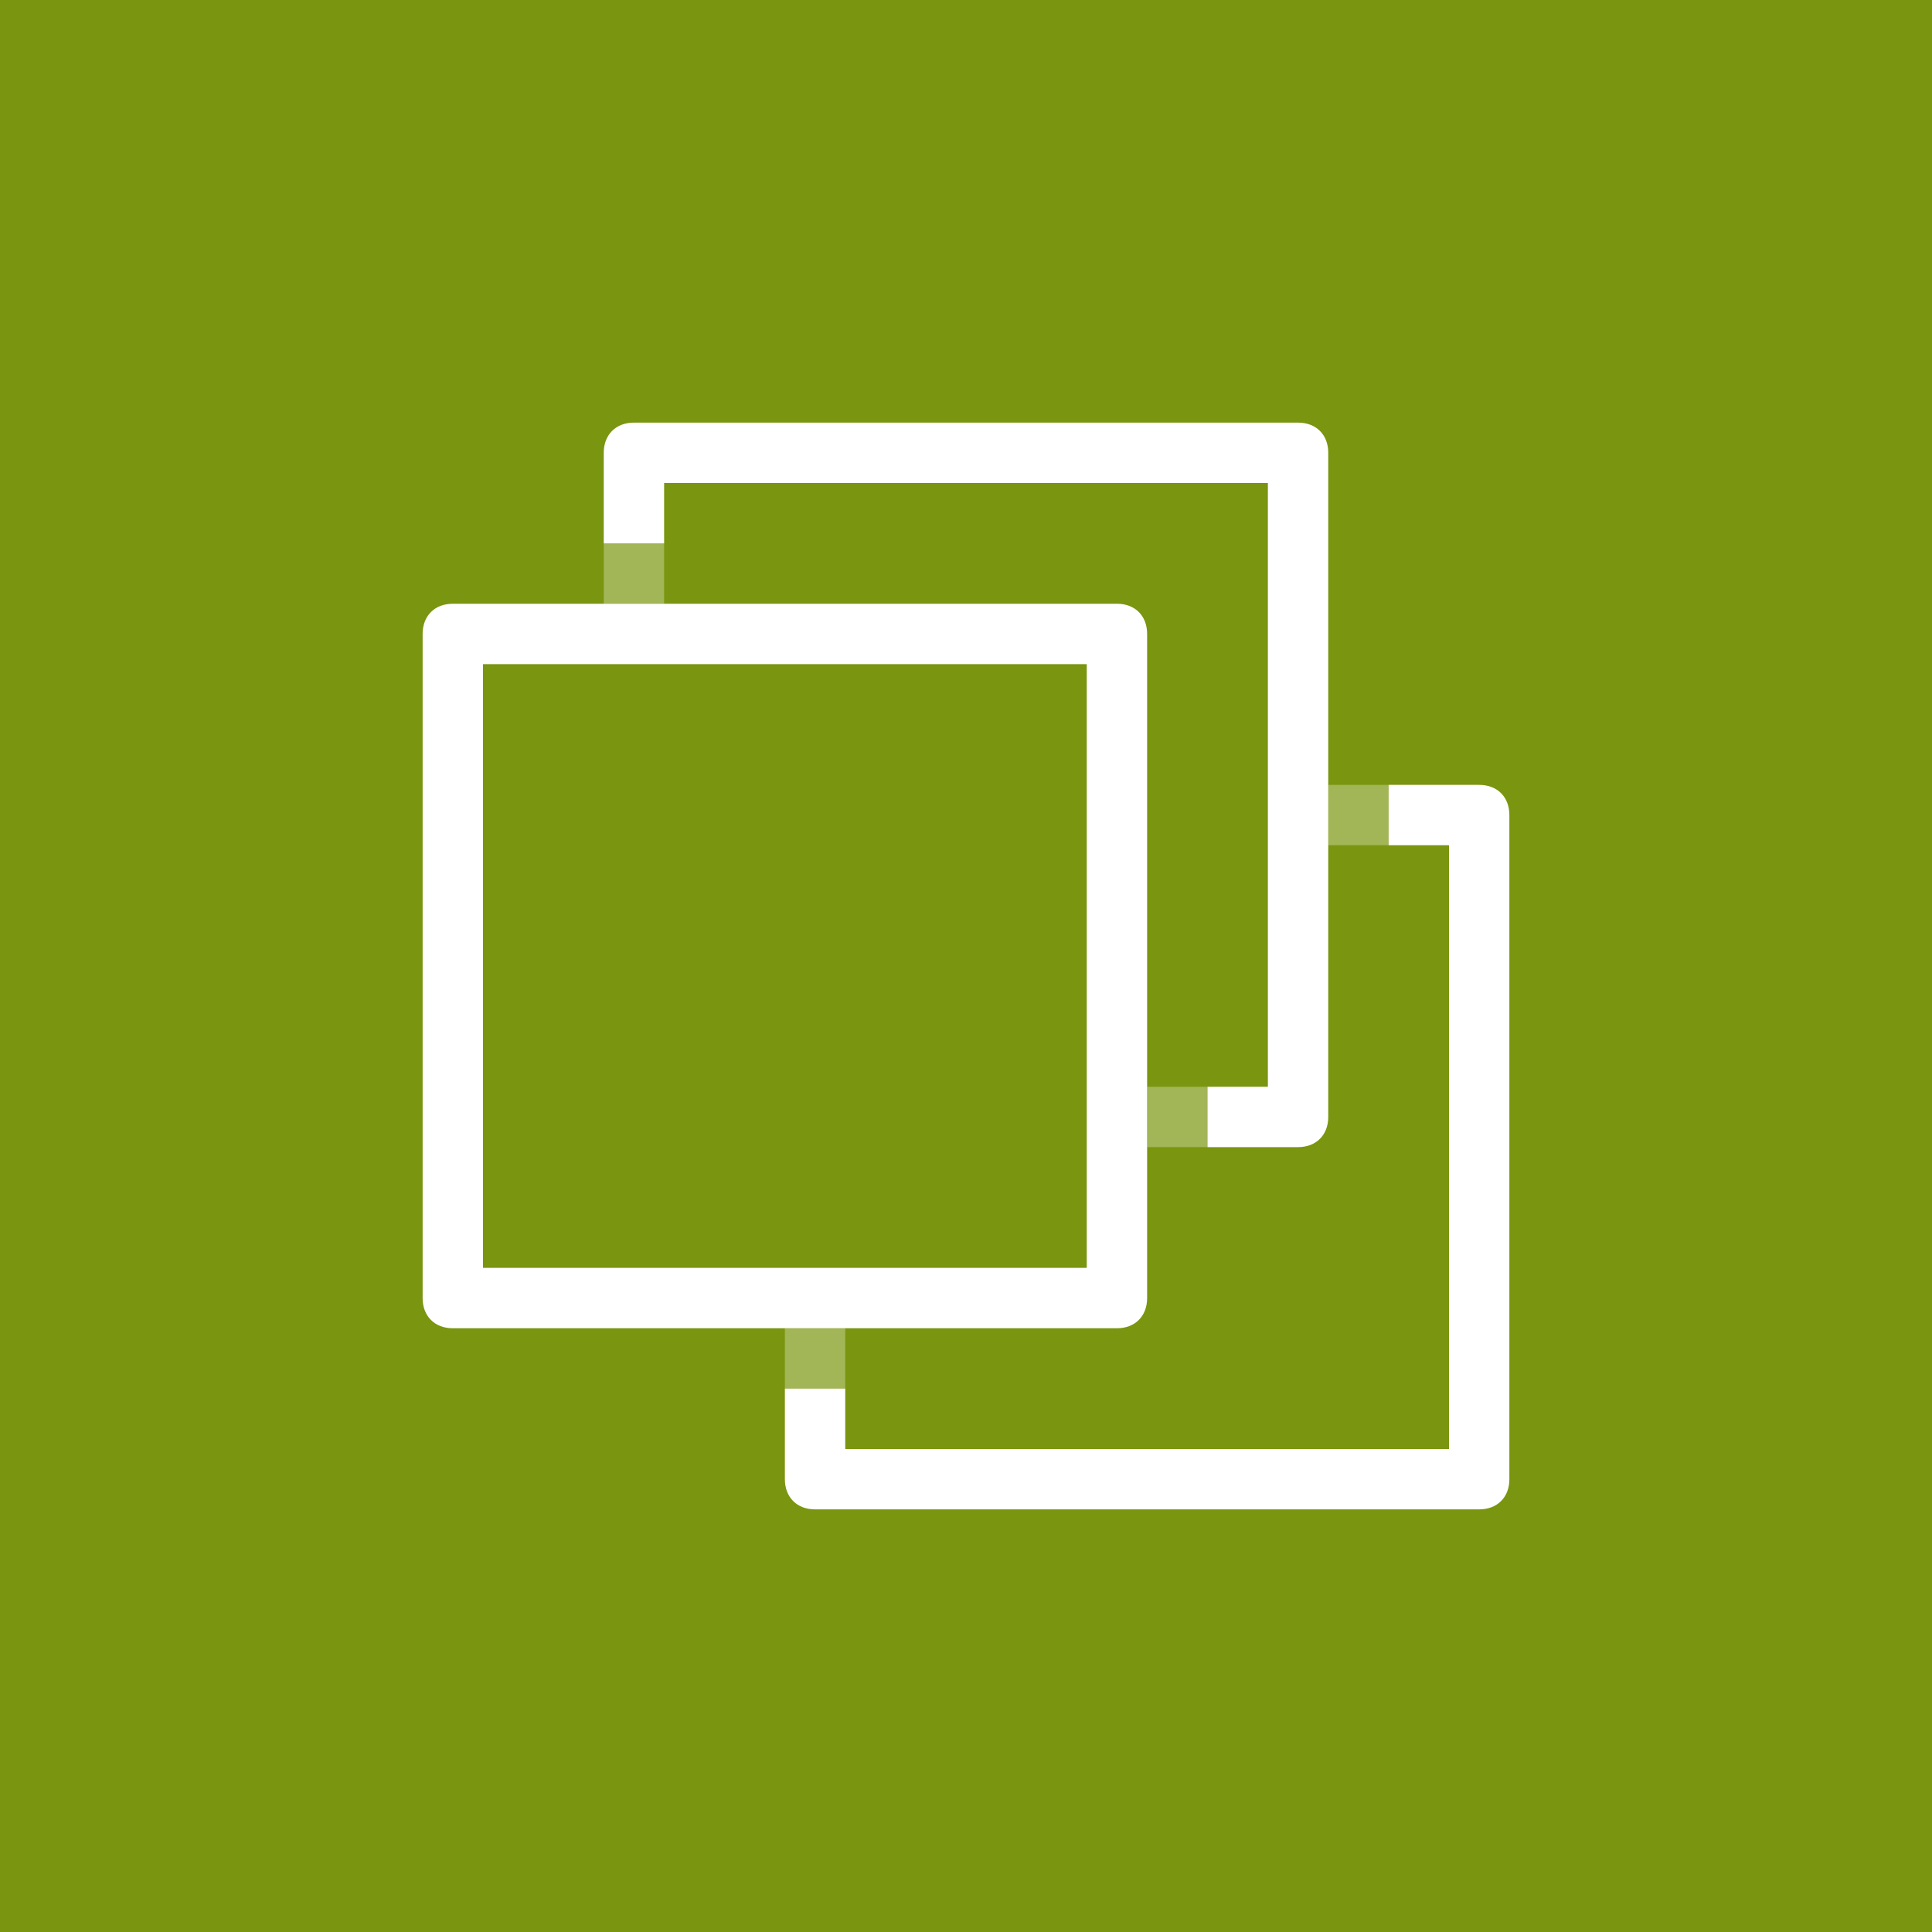
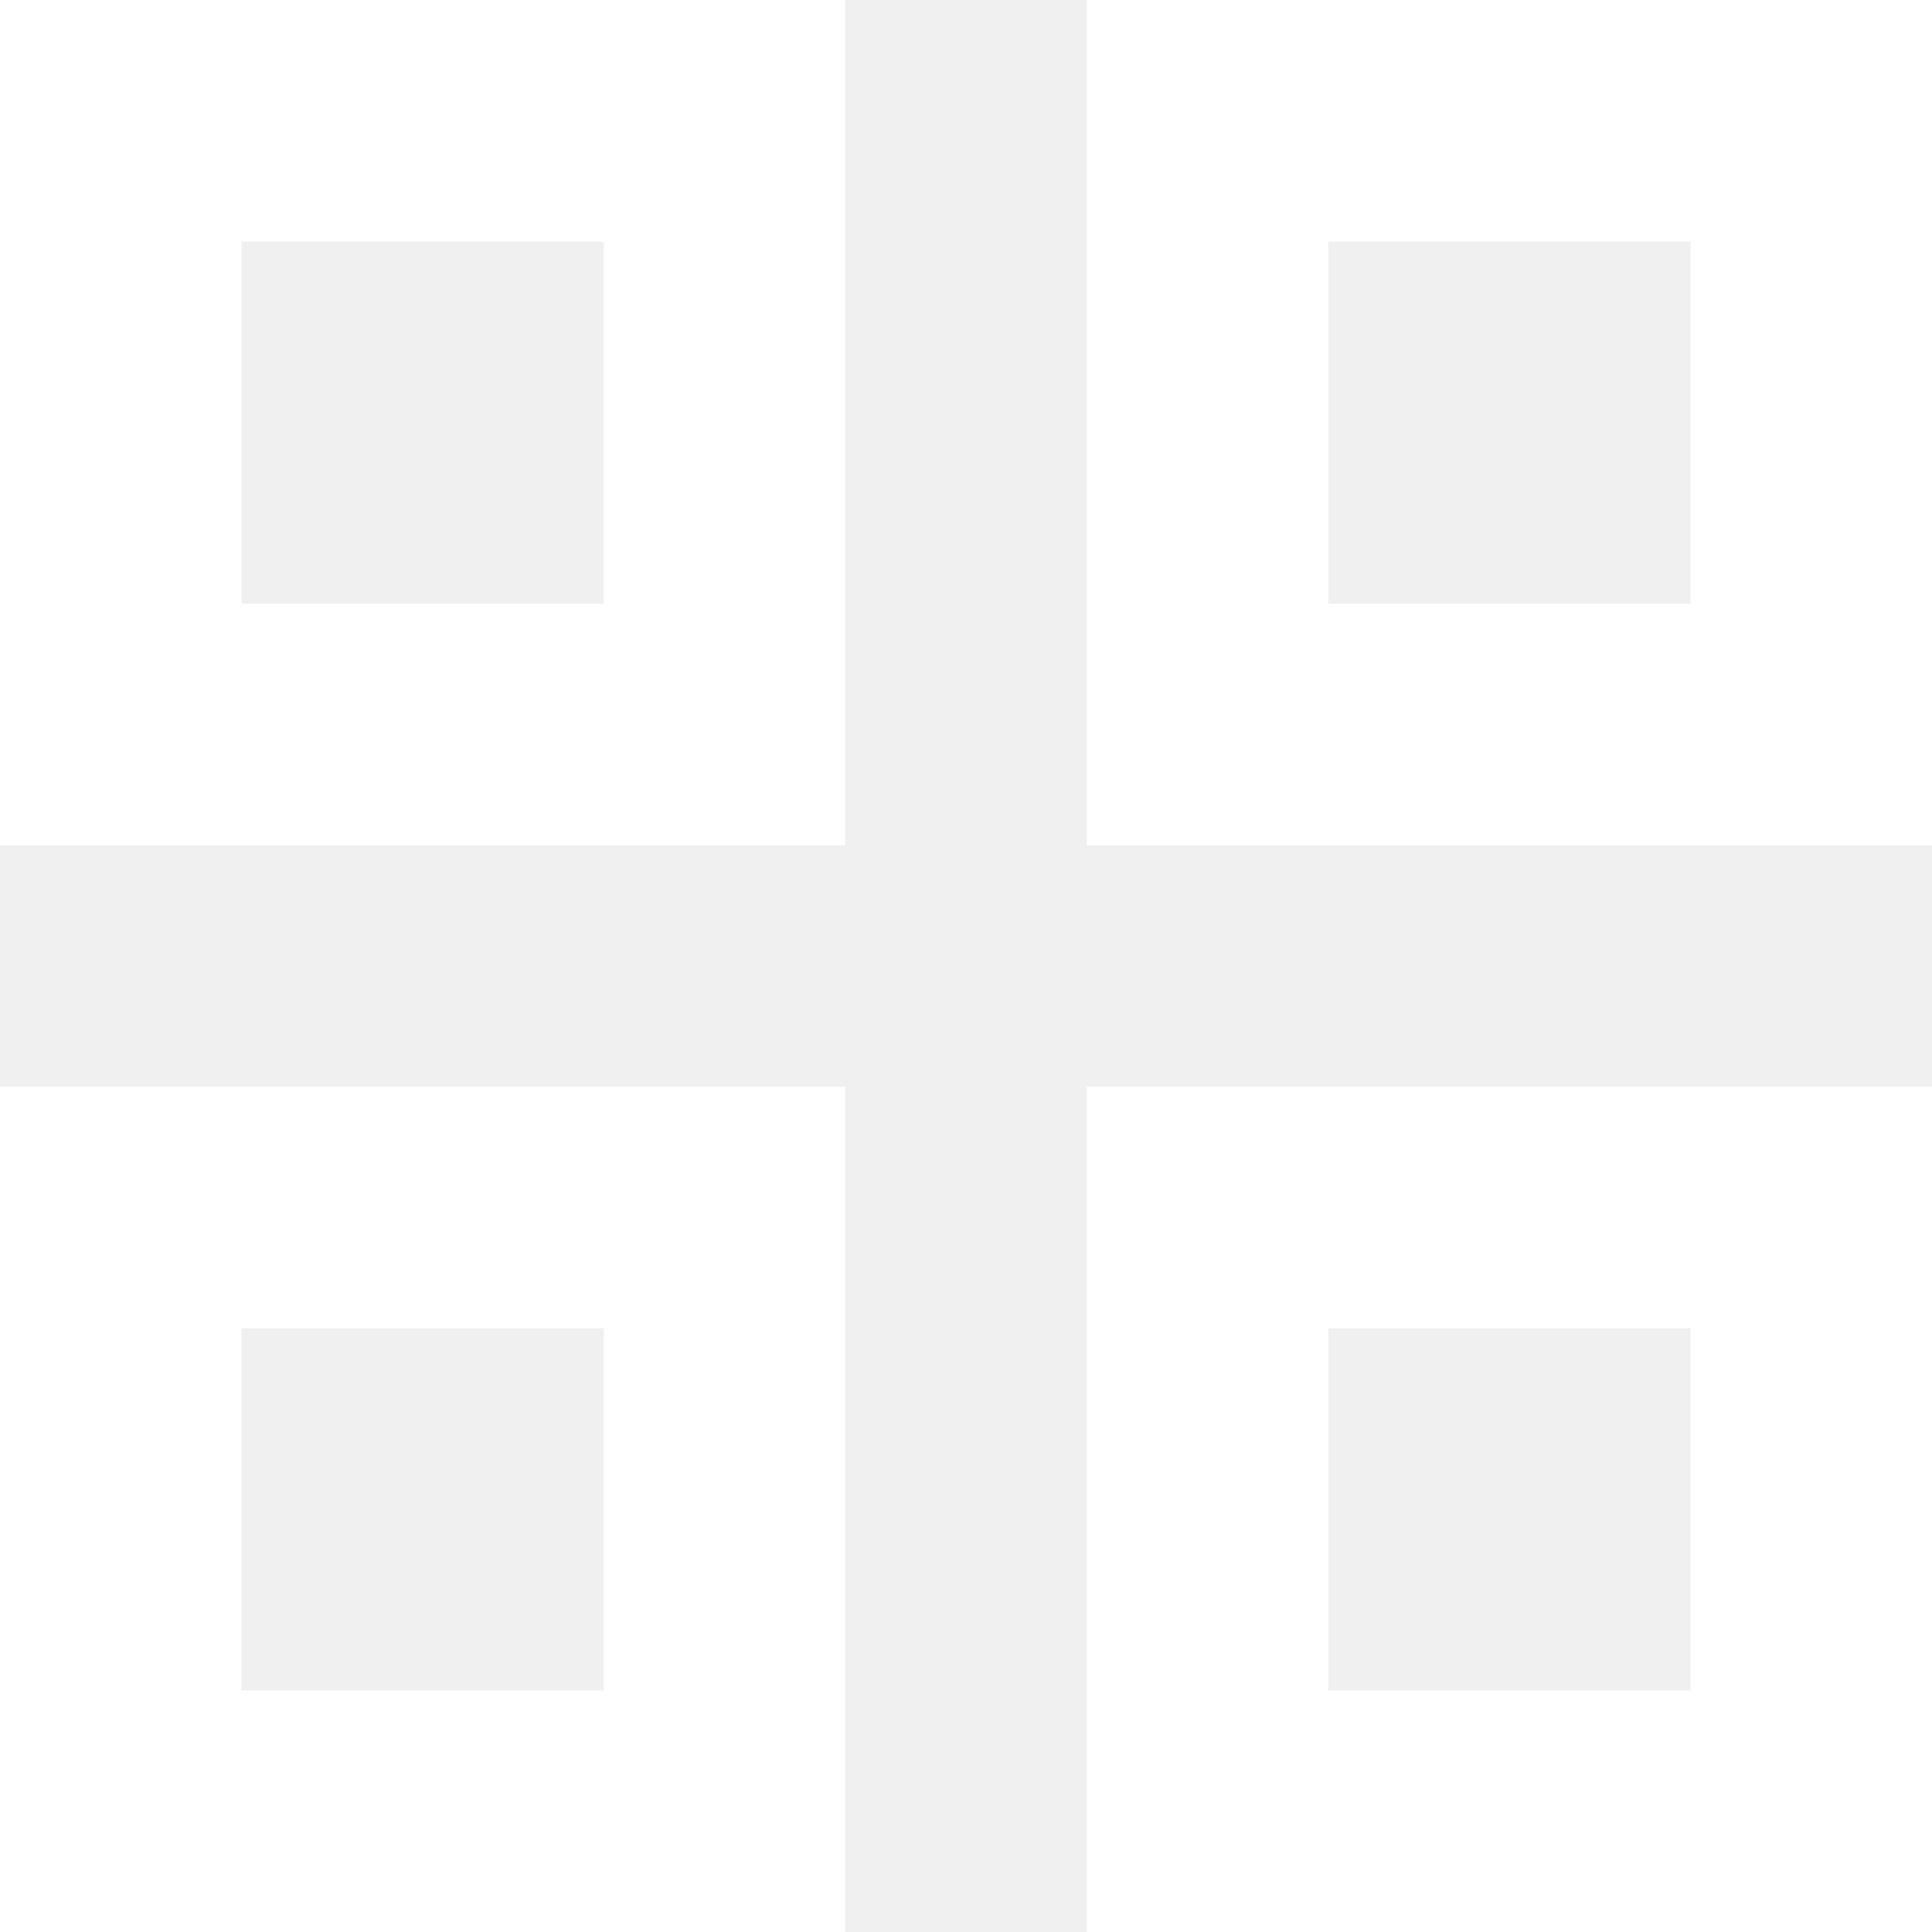
- <svg xmlns="http://www.w3.org/2000/svg" viewBox="0 0 64 64">
-   <path fill="#7A950F" d="M0 0h64v64H0z" />
-   <path fill="#FFF" d="M49 26h-3v2h2v20H28v-2h-2v3c0 .6.4 1 1 1h22c.6 0 1-.4 1-1V27c0-.6-.4-1-1-1z" />
-   <path fill="#FFF" d="M43 14H21c-.6 0-1 .4-1 1v3h2v-2h20v20h-2v2h3c.6 0 1-.4 1-1V15c0-.6-.4-1-1-1z" />
-   <path fill="#FFF" d="M37 20H15c-.6 0-1 .4-1 1v22c0 .6.4 1 1 1h22c.6 0 1-.4 1-1V21c0-.6-.4-1-1-1zm-1 22H16V22h20v20z" />
-   <path opacity=".3" fill="#FFF" d="M20 18h2v2h-2zM38 36h2v2h-2zM44 26h2v2h-2zM26 44h2v2h-2z" />
+ <svg xmlns="http://www.w3.org/2000/svg" viewBox="0 0 32 32">
+   <path fill="#FFF" d="M10 4v6H4V4h6m4-4H0v14h14V0zm14 4v6h-6V4h6m4-4H18v14h14V0zM10 22v6H4v-6h6m4-4H0v14h14V18zm14 4v6h-6v-6h6m4-4H18v14h14V18z" />
</svg>
